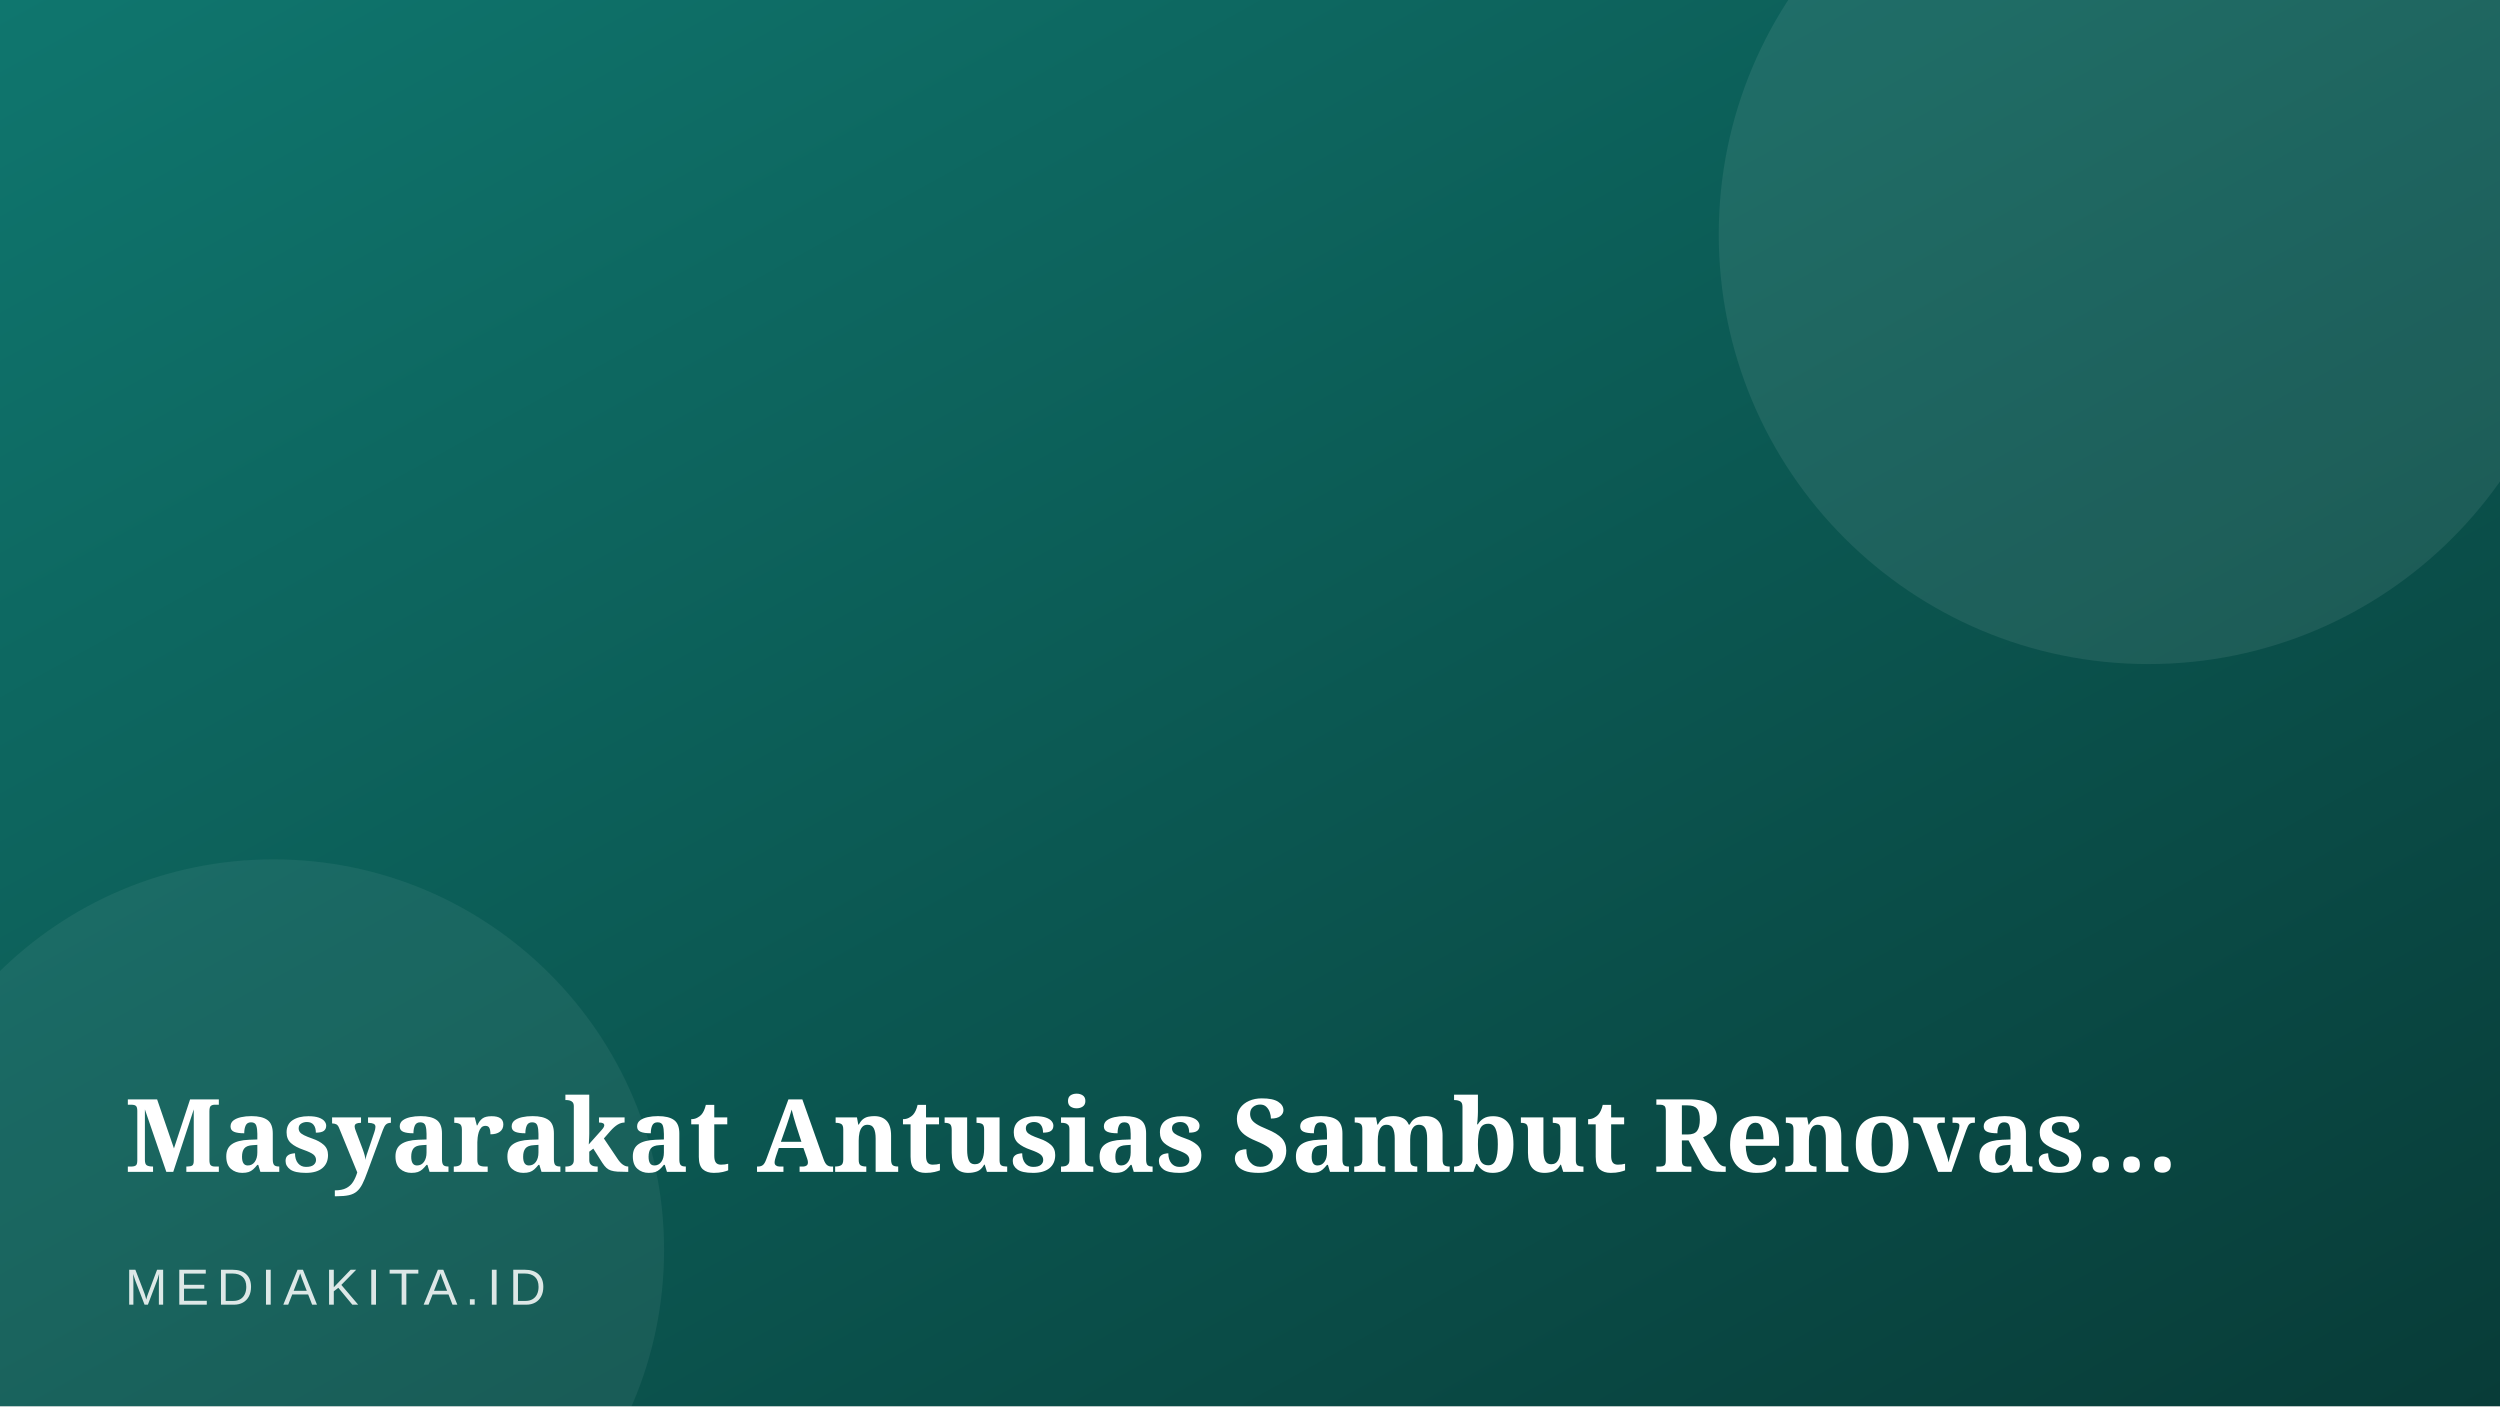
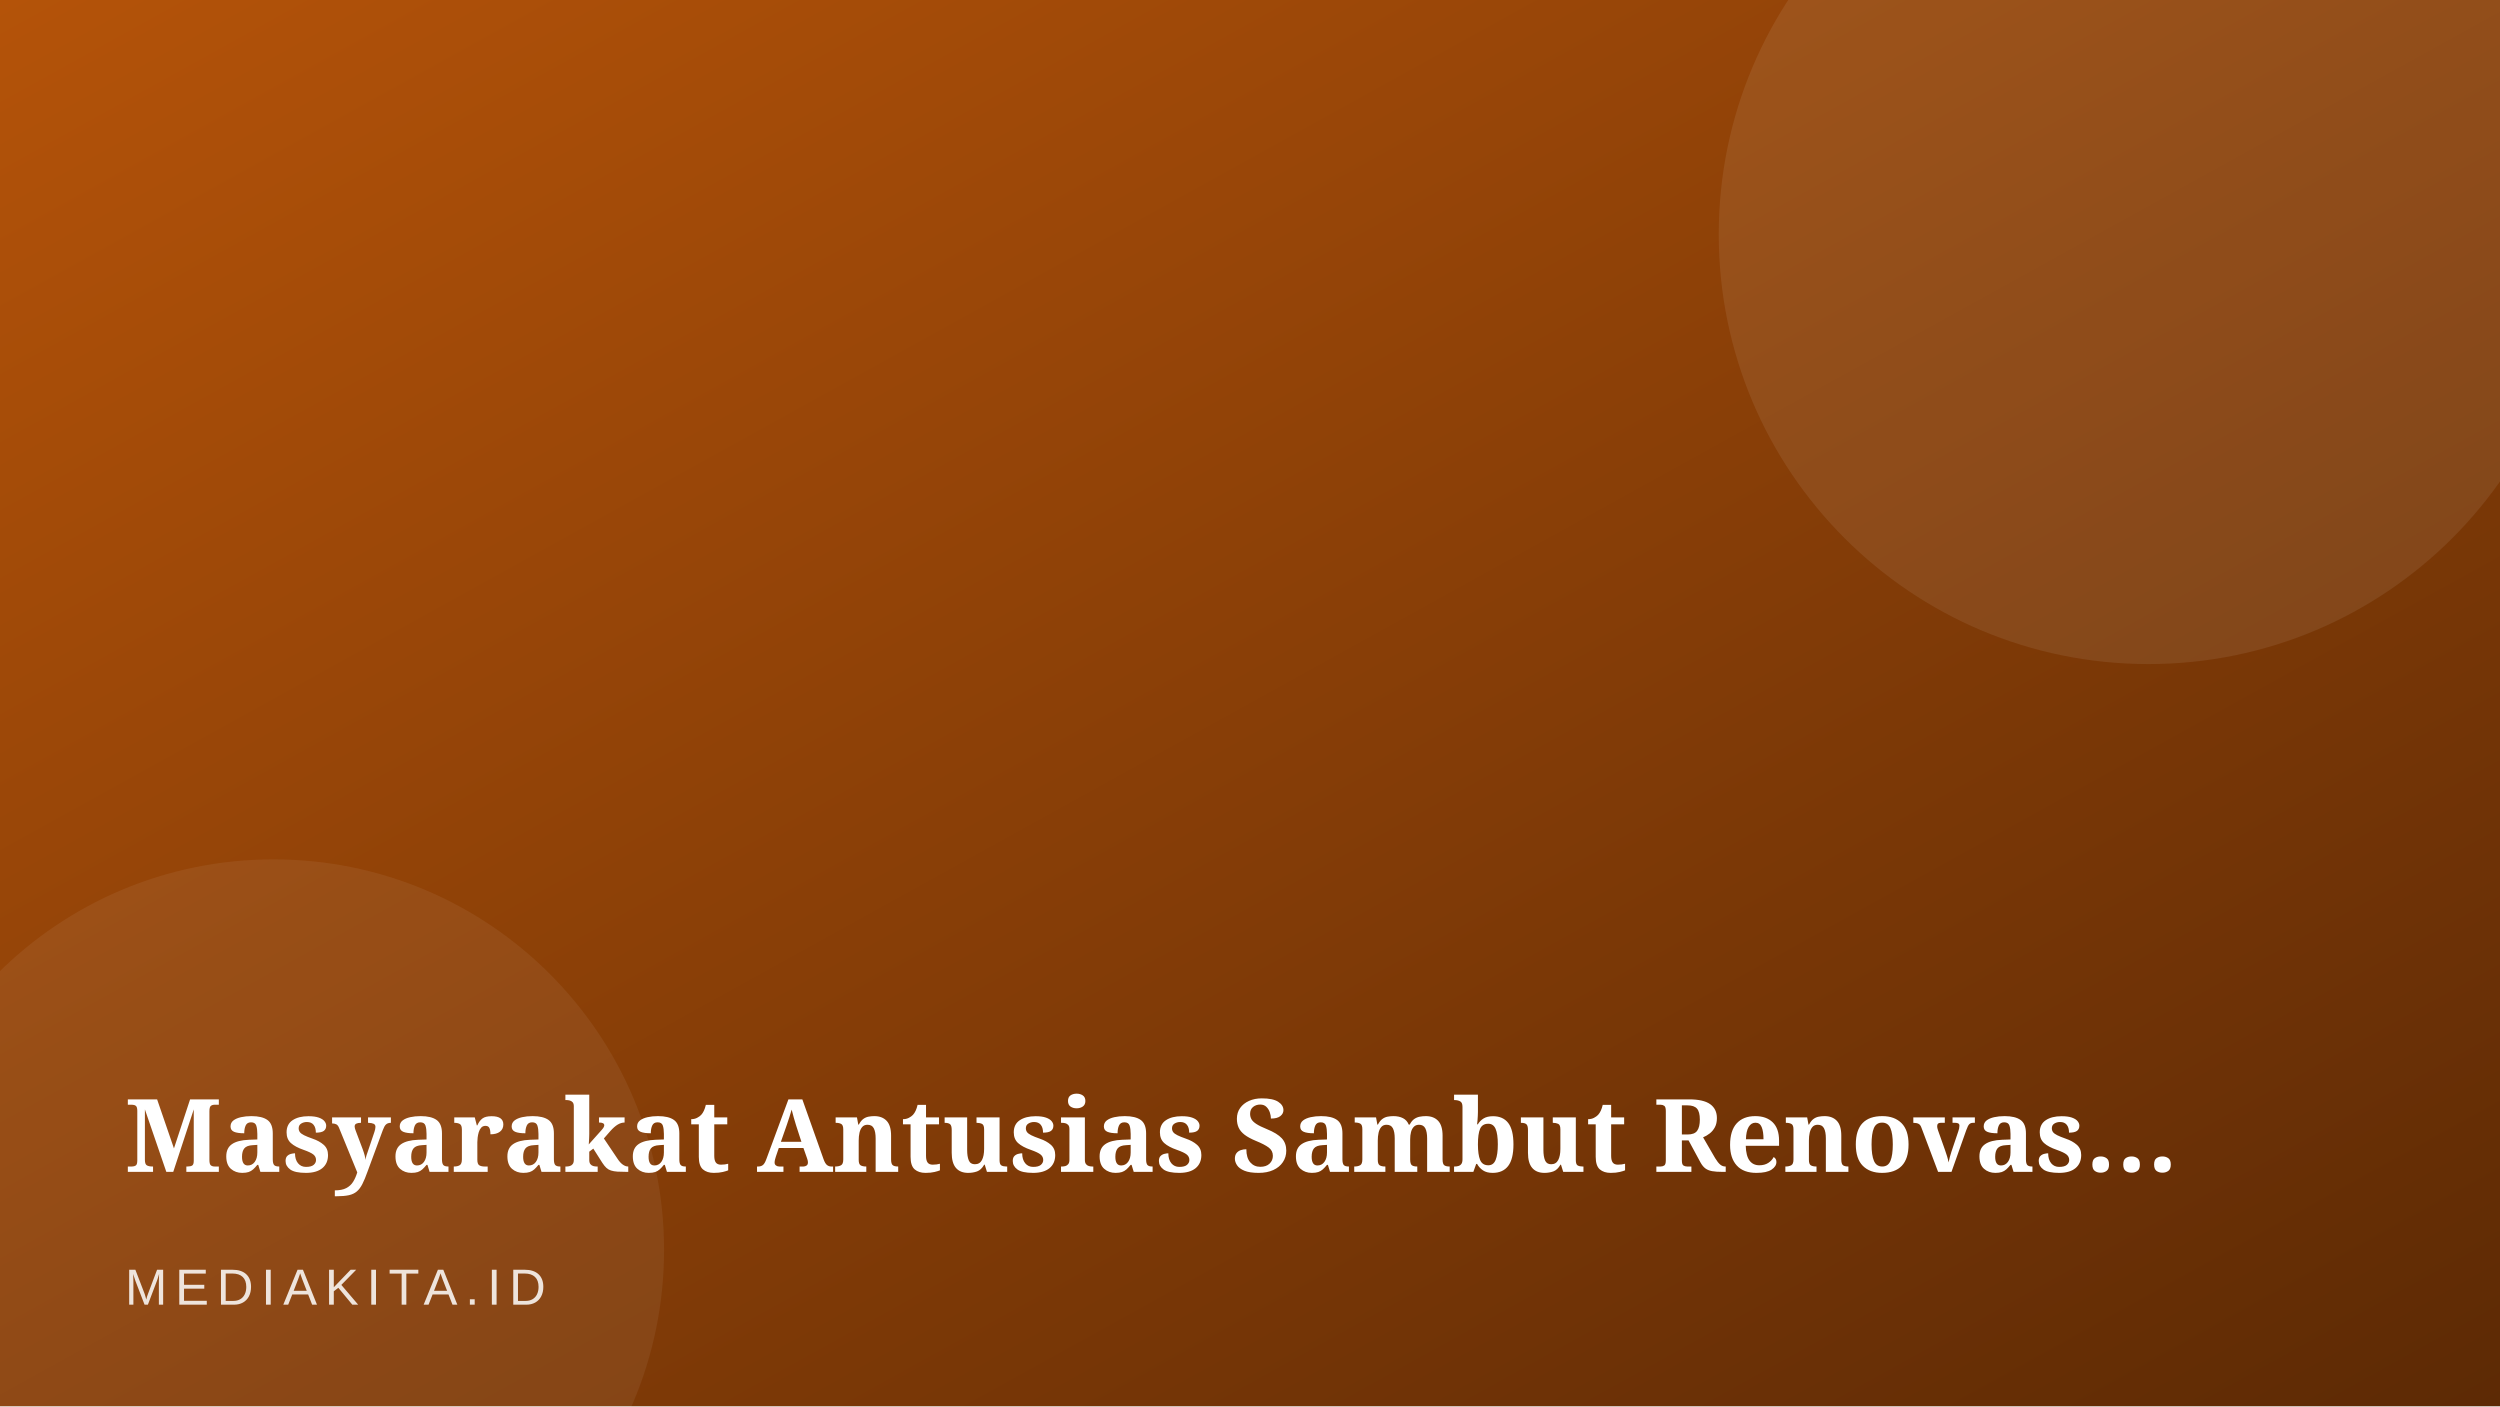
<svg xmlns="http://www.w3.org/2000/svg" width="1280" height="720" viewBox="0 0 1280 720">
  <defs>
    <linearGradient id="g" x1="0" y1="0" x2="1" y2="1">
-       <stop offset="0" stop-color="#0f766e" />
-       <stop offset="1" stop-color="#083c38" />
+       <stop offset="0" stop-color="#b45309" />
+       <stop offset="1" stop-color="#5d2a05" />
    </linearGradient>
  </defs>
  <rect width="1280" height="720" fill="url(#g)" />
  <circle cx="1100" cy="120" r="220" fill="#ffffff" opacity="0.08" />
  <circle cx="140" cy="640" r="200" fill="#ffffff" opacity="0.06" />
  <text x="64" y="600" font-family="Georgia, serif" font-size="52" font-weight="bold" fill="#ffffff">Masyarakat Antusias Sambut Renovas…</text>
  <text x="64" y="668" font-family="Arial, sans-serif" font-size="26" letter-spacing="4" fill="#ffffff" opacity="0.85">MEDIAKITA.ID</text>
</svg>
